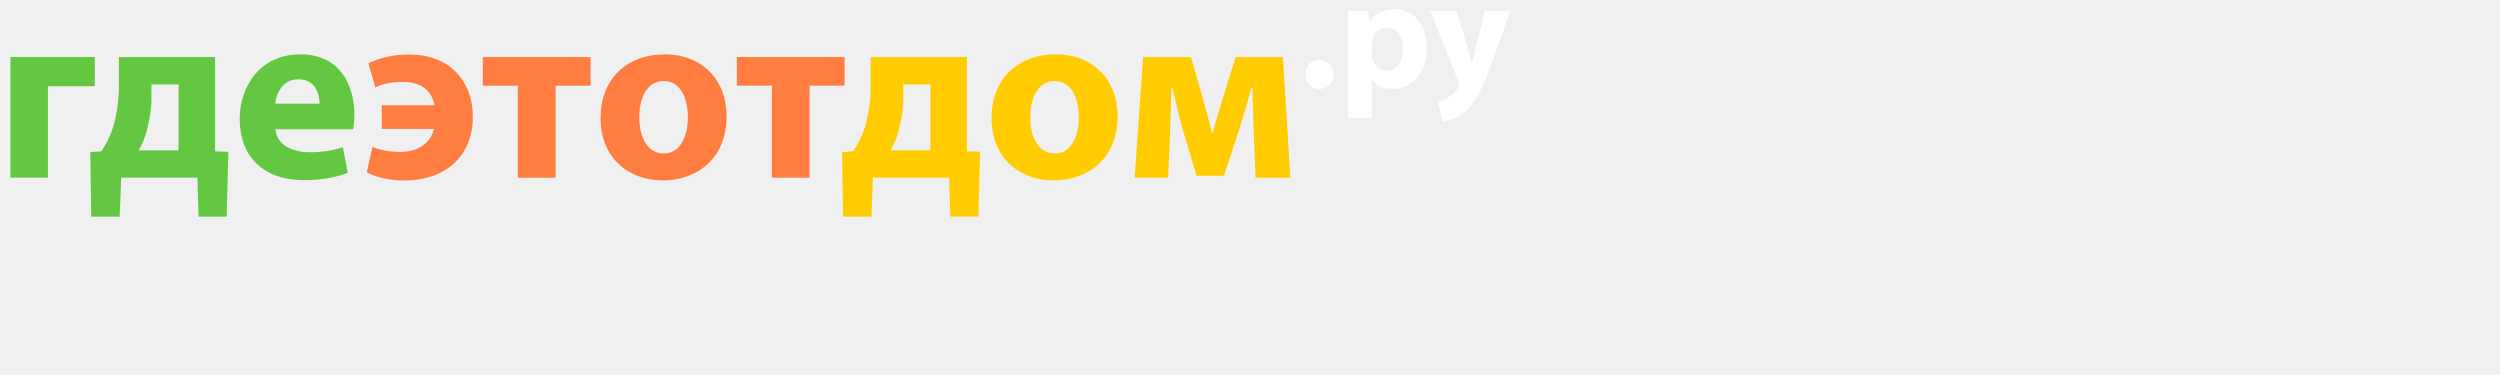
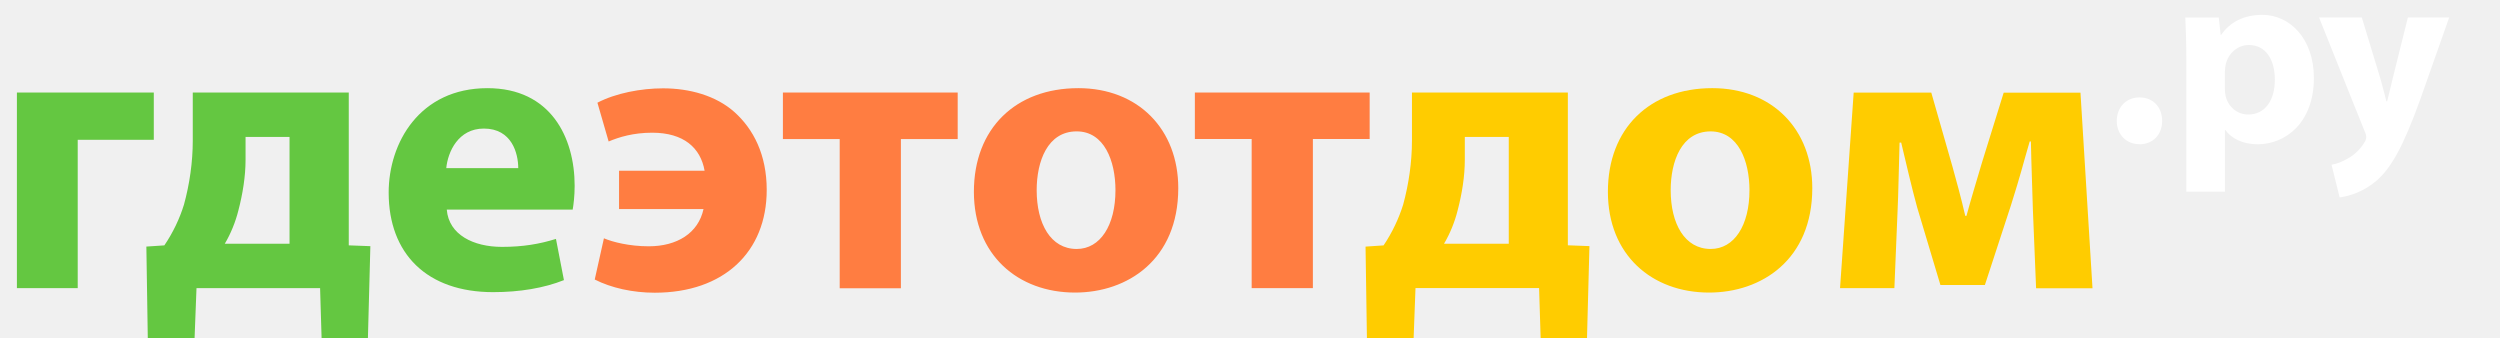
- <svg xmlns="http://www.w3.org/2000/svg" width="300" height="45" viewBox="0 0 300 45" preserveAspectRatio="xMidYMid meet">
+ <svg xmlns="http://www.w3.org/2000/svg" width="185" height="25" viewBox="0 0 185 25" preserveAspectRatio="xMidYMid meet">
  <path fill="#fff" d="M171.615 1.305l3.355 8.38c.113.224.13.374.13.468 0 .13-.055.28-.15.413-.28.468-.748.918-1.18 1.143-.43.26-.88.43-1.237.48l.6 2.42c.712-.098 1.762-.4 2.756-1.26 1.03-.92 1.91-2.38 3.22-6.02l2.13-6.035h-3.056l-1.12 4.5c-.134.525-.284 1.22-.415 1.706h-.056c-.11-.486-.3-1.16-.45-1.706l-1.368-4.5h-3.17zm-6.968 3.973c0-.168.02-.356.057-.506.187-.843.9-1.443 1.705-1.443 1.27 0 1.93 1.1 1.93 2.56 0 1.554-.73 2.585-1.97 2.585-.83 0-1.48-.58-1.67-1.35-.04-.17-.06-.376-.06-.6v-1.25zm-2.85 8.905h2.85V9.627h.038c.412.6 1.274 1.05 2.38 1.05 2.044 0 4.162-1.574 4.162-4.91 0-2.926-1.8-4.668-3.805-4.668-1.33 0-2.38.5-3.056 1.48h-.037l-.14-1.28h-2.476c.04.84.075 1.87.075 3.07v9.803zm-3.478-3.506c1.01 0 1.68-.73 1.68-1.725 0-1.03-.678-1.743-1.67-1.743-.995 0-1.688.73-1.688 1.74 0 .99.693 1.72 1.67 1.72" />
  <path fill="#fc0" d="M136.158 21.323h4.026l.236-5.712c.06-1.21.09-3.25.148-5.06h.12c.324 1.36.798 3.41 1.183 4.8l1.72 5.74h3.29l1.926-5.89c.74-2.34.828-2.81 1.39-4.732h.09c.03 1.718.118 3.82.147 5.063l.237 5.8h4.174l-.89-14.476h-5.682l-1.6 5.15c-.414 1.393-.887 2.96-1.154 3.967h-.09c-.295-1.302-.71-2.78-.946-3.64l-1.568-5.48h-5.743l-1.01 14.475zm-9.577-11.6c2.05 0 2.88 2.188 2.88 4.35 0 2.604-1.124 4.35-2.87 4.35-1.924 0-2.96-1.863-2.96-4.35 0-2.132.8-4.35 2.96-4.35m.118-3.2c-4.647 0-7.725 2.99-7.725 7.667s3.256 7.46 7.488 7.46c3.878 0 7.637-2.428 7.637-7.727 0-4.35-2.96-7.4-7.4-7.4m-18.314 3.612h3.254v7.903h-4.794c.445-.74.8-1.628 1.007-2.457.327-1.24.534-2.54.534-3.75v-1.69zm-3.91-3.285v3.555c0 1.598-.24 3.226-.65 4.734-.33 1.06-.83 2.1-1.45 3.02l-1.335.09.117 7.75h3.404l.176-4.68h9.146l.145 4.676h3.374l.207-7.783-1.598-.06V6.85h-11.544z" />
  <path fill="#FF7D41" d="M88.42 6.85v3.434h4.203v11.04h4.53v-11.04h4.202V6.85H88.42zm-8.746 2.872c2.043 0 2.87 2.19 2.87 4.35 0 2.605-1.123 4.352-2.87 4.352-1.923 0-2.96-1.864-2.96-4.35 0-2.133.8-4.352 2.96-4.352m.12-3.198c-4.648 0-7.726 2.99-7.726 7.666 0 4.677 3.256 7.46 7.488 7.46 3.877 0 7.636-2.428 7.636-7.727 0-4.35-2.96-7.4-7.4-7.4m-21.857.328v3.44h4.203v11.04h4.528V10.29h4.203V6.85H57.93zm-12.12 8.62h6.245c-.385 1.778-1.953 2.755-4.055 2.755-1.45 0-2.693-.325-3.315-.592l-.68 3.05c1.213.62 2.81.977 4.44.977 5.12 0 8.287-3.02 8.287-7.607 0-2.603-.977-4.5-2.398-5.77-1.37-1.214-3.32-1.747-5.27-1.747-1.63 0-3.5.353-4.86 1.063l.83 2.87c.77-.326 1.833-.65 3.224-.65 2.34 0 3.58 1.125 3.877 2.812h-6.33v2.84z" />
  <path fill="#64C741" d="M33.023 12.444c.118-1.214.888-2.93 2.782-2.93 2.072 0 2.545 1.835 2.545 2.93h-5.327zm9.353 3.078c.06-.325.148-1.006.148-1.776 0-3.58-1.776-7.222-6.453-7.222-5.03 0-7.31 4.055-7.31 7.725 0 4.52 2.82 7.37 7.73 7.37 1.958 0 3.76-.3 5.24-.89l-.59-3.05c-1.212.38-2.455.59-3.994.59-2.102 0-3.937-.89-4.085-2.757h9.324zM18.17 10.135h3.256v7.903h-4.794c.444-.74.8-1.628 1.006-2.457.325-1.24.533-2.54.533-3.75v-1.69zM14.265 6.85v3.553c0 1.598-.237 3.226-.65 4.734-.327 1.066-.83 2.103-1.452 3.02l-1.332.09.12 7.753h3.41l.18-4.677h9.146l.14 4.677H27.2l.207-7.784-1.598-.06V6.85H14.26zm-13.014 0v14.474h4.5v-10.98h5.63V6.85H1.25z" />
</svg>
